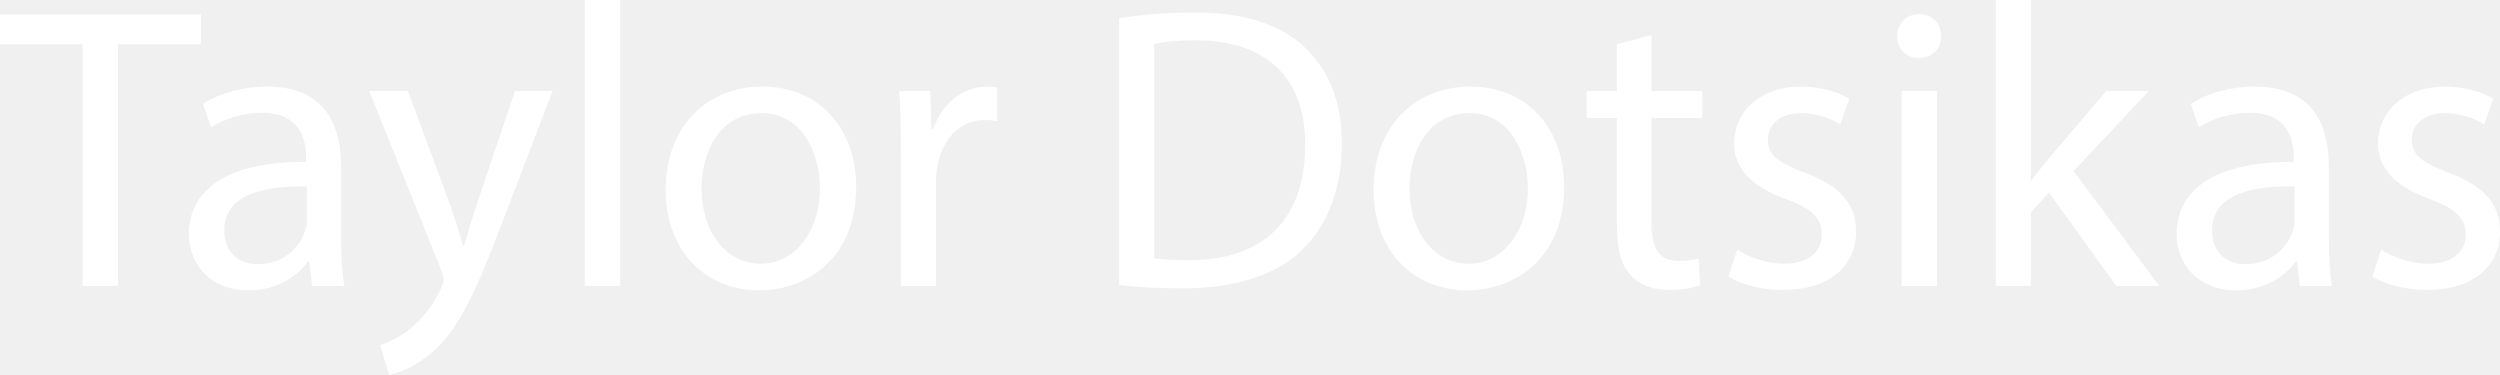
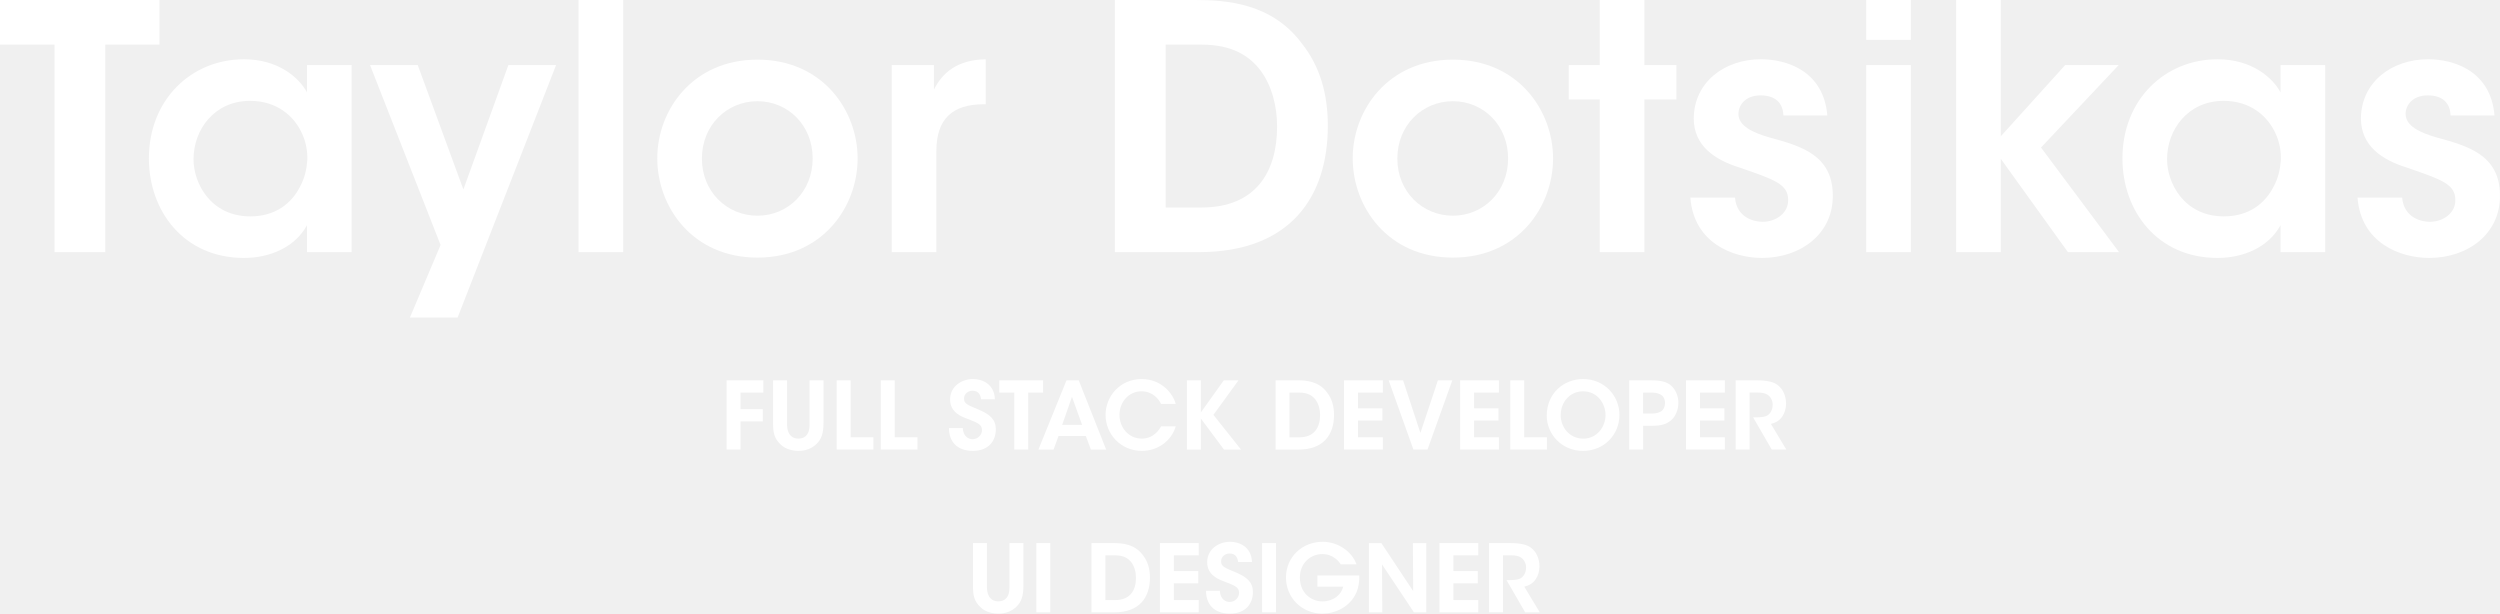
- <svg xmlns="http://www.w3.org/2000/svg" version="1.1" id="Layer_1" x="0px" y="0px" viewBox="0 0 1387.28 208.05" style="enable-background:new 0 0 1387.28 208.05;" xml:space="preserve">
+ <svg xmlns="http://www.w3.org/2000/svg" version="1.1" id="Layer_1" x="0px" y="0px" viewBox="0 0 983.09 241.3" style="enable-background:new 0 0 983.09 241.3;" xml:space="preserve">
  <g>
-     <path style="fill:#FFFFFF;" d="M45.81,24.58H0V8.04h111.51v16.54H65.48v134.08H45.81V24.58z" />
-     <path style="fill:#FFFFFF;" d="M173.19,158.66l-1.56-13.63h-0.67c-6.03,8.49-17.65,16.09-33.07,16.09   c-21.9,0-33.07-15.42-33.07-31.06c0-26.15,23.24-40.45,65.03-40.22V87.6c0-8.94-2.46-25.03-24.58-25.03   c-10.06,0-20.56,3.13-28.16,8.04l-4.47-12.96c8.94-5.81,21.9-9.61,35.53-9.61c33.07,0,41.12,22.57,41.12,44.25v40.45   c0,9.39,0.45,18.55,1.79,25.92H173.19z M170.28,103.46c-21.45-0.45-45.81,3.35-45.81,24.36c0,12.74,8.49,18.77,18.55,18.77   c14.08,0,23.02-8.94,26.15-18.1c0.67-2.01,1.12-4.25,1.12-6.26V103.46z" />
-     <path style="fill:#FFFFFF;" d="M226.37,50.5l23.69,63.91c2.46,7.15,5.14,15.64,6.93,22.12h0.45c2.01-6.48,4.25-14.75,6.93-22.57   l21.45-63.46h20.78l-29.5,77.1c-14.08,37.1-23.69,56.09-37.1,67.71c-9.61,8.49-19.22,11.84-24.13,12.74l-4.92-16.54   c4.92-1.56,11.4-4.69,17.21-9.61c5.36-4.25,12.07-11.84,16.54-21.9c0.89-2.01,1.56-3.58,1.56-4.69s-0.45-2.68-1.34-5.14l-40-99.67   H226.37z" />
-     <path style="fill:#FFFFFF;" d="M324.48,0h19.67v158.66h-19.67V0z" />
-     <path style="fill:#FFFFFF;" d="M475.09,103.69c0,40-27.71,57.43-53.85,57.43c-29.27,0-51.84-21.45-51.84-55.64   c0-36.2,23.69-57.43,53.63-57.43C454.08,48.04,475.09,70.62,475.09,103.69z M389.28,104.81c0,23.69,13.63,41.56,32.85,41.56   c18.77,0,32.85-17.65,32.85-42.01c0-18.32-9.16-41.56-32.4-41.56S389.28,84.25,389.28,104.81z" />
-     <path style="fill:#FFFFFF;" d="M499.9,84.25c0-12.74-0.22-23.69-0.89-33.74h17.21l0.67,21.23h0.89   c4.92-14.53,16.76-23.69,29.94-23.69c2.23,0,3.8,0.22,5.59,0.67v18.55c-2.01-0.45-4.02-0.67-6.7-0.67   c-13.85,0-23.69,10.5-26.37,25.25c-0.45,2.68-0.89,5.81-0.89,9.16v57.65H499.9V84.25z" />
-     <path style="fill:#FFFFFF;" d="M621.01,10.06c11.84-1.79,25.92-3.13,41.34-3.13c27.93,0,47.82,6.48,61.01,18.77   c13.41,12.29,21.23,29.72,21.23,54.08c0,24.58-7.6,44.69-21.68,58.55C708.84,152.4,685.6,160,656.32,160   c-13.85,0-25.48-0.67-35.31-1.79V10.06z M640.46,143.24c4.92,0.89,12.07,1.12,19.67,1.12c41.56,0,64.13-23.24,64.13-63.91   c0.22-35.53-19.89-58.1-61.01-58.1c-10.06,0-17.65,0.89-22.79,2.01V143.24z" />
-     <path style="fill:#FFFFFF;" d="M867.94,103.69c0,40-27.71,57.43-53.85,57.43c-29.28,0-51.85-21.45-51.85-55.64   c0-36.2,23.69-57.43,53.63-57.43C846.94,48.04,867.94,70.62,867.94,103.69z M782.13,104.81c0,23.69,13.63,41.56,32.85,41.56   c18.77,0,32.85-17.65,32.85-42.01c0-18.32-9.16-41.56-32.4-41.56S782.13,84.25,782.13,104.81z" />
-     <path style="fill:#FFFFFF;" d="M916.44,19.44V50.5h28.16v14.97h-28.16v58.32c0,13.41,3.8,21.01,14.75,21.01   c5.14,0,8.94-0.67,11.4-1.34l0.89,14.75c-3.8,1.56-9.83,2.68-17.43,2.68c-9.16,0-16.54-2.91-21.23-8.27   c-5.59-5.81-7.6-15.42-7.6-28.16v-59h-16.76V50.5h16.76V24.58L916.44,19.44z" />
-     <path style="fill:#FFFFFF;" d="M964.03,138.55c5.81,3.8,16.09,7.82,25.92,7.82c14.3,0,21-7.15,21-16.09   c0-9.39-5.59-14.53-20.11-19.89c-19.44-6.93-28.6-17.65-28.6-30.61c0-17.43,14.08-31.73,37.32-31.73c10.95,0,20.56,3.13,26.59,6.7   l-4.92,14.3c-4.25-2.68-12.07-6.26-22.12-6.26c-11.62,0-18.1,6.7-18.1,14.75c0,8.94,6.48,12.96,20.56,18.32   c18.77,7.15,28.38,16.54,28.38,32.63c0,19-14.75,32.4-40.45,32.4c-11.84,0-22.79-2.91-30.39-7.38L964.03,138.55z" />
-     <path style="fill:#FFFFFF;" d="M1077.11,20.11c0.22,6.7-4.69,12.07-12.52,12.07c-6.93,0-11.84-5.36-11.84-12.07   c0-6.93,5.14-12.29,12.29-12.29C1072.42,7.82,1077.11,13.18,1077.11,20.11z M1055.21,158.66V50.5h19.66v108.16H1055.21z" />
-     <path style="fill:#FFFFFF;" d="M1126.94,100.11h0.45c2.68-3.8,6.48-8.49,9.61-12.29l31.73-37.32h23.69l-41.79,44.47l47.6,63.69   h-23.91L1137,106.82l-10.05,11.17v40.67h-19.44V0h19.44V100.11z" />
-     <path style="fill:#FFFFFF;" d="M1276.21,158.66l-1.56-13.63h-0.67c-6.03,8.49-17.65,16.09-33.07,16.09   c-21.9,0-33.07-15.42-33.07-31.06c0-26.15,23.24-40.45,65.03-40.22V87.6c0-8.94-2.46-25.03-24.58-25.03   c-10.06,0-20.56,3.13-28.16,8.04l-4.47-12.96c8.94-5.81,21.9-9.61,35.53-9.61c33.07,0,41.12,22.57,41.12,44.25v40.45   c0,9.39,0.45,18.55,1.79,25.92H1276.21z M1273.31,103.46c-21.45-0.45-45.81,3.35-45.81,24.36c0,12.74,8.49,18.77,18.55,18.77   c14.08,0,23.02-8.94,26.14-18.1c0.67-2.01,1.12-4.25,1.12-6.26V103.46z" />
-     <path style="fill:#FFFFFF;" d="M1321.35,138.55c5.81,3.8,16.09,7.82,25.92,7.82c14.3,0,21-7.15,21-16.09   c0-9.39-5.59-14.53-20.11-19.89c-19.44-6.93-28.6-17.65-28.6-30.61c0-17.43,14.08-31.73,37.32-31.73c10.95,0,20.56,3.13,26.59,6.7   l-4.92,14.3c-4.25-2.68-12.07-6.26-22.12-6.26c-11.62,0-18.1,6.7-18.1,14.75c0,8.94,6.48,12.96,20.56,18.32   c18.77,7.15,28.38,16.54,28.38,32.63c0,19-14.75,32.4-40.45,32.4c-11.84,0-22.79-2.91-30.39-7.38L1321.35,138.55z" />
+     <path style="fill:#FFFFFF;" d="M21.44,17.55H0V0h62.71v17.55H41.4v81.6H21.44V17.55z" />
+     <path style="fill:#FFFFFF;" d="M138.27,99.15h-17.55V88.57c-4.69,8.58-14.47,12.86-24.79,12.86c-23.58,0-37.38-18.36-37.38-39.13   c0-23.18,16.75-38.99,37.38-38.99c13.4,0,21.57,7.1,24.79,13V25.59h17.55V99.15z M76.1,62.71c0,9.11,6.57,22.38,22.38,22.38   c9.78,0,16.21-5.09,19.56-11.79c1.74-3.22,2.55-6.7,2.81-10.32c0.13-3.48-0.54-7.1-2.01-10.32c-3.08-6.97-9.92-13-20.5-13   c-14.2,0-22.24,11.52-22.24,22.91V62.71z" />
+     <path style="fill:#FFFFFF;" d="M173.25,96.34l-27.74-70.75h18.76l17.95,48.91l17.69-48.91h18.76l-38.72,99.28h-18.76L173.25,96.34z   " />
+     <path style="fill:#FFFFFF;" d="M227.51,0h17.55v99.15h-17.55V0z" />
+     <path style="fill:#FFFFFF;" d="M258.47,62.17c0-18.76,13.8-38.72,39.39-38.72s39.39,19.96,39.39,38.86   c0,19.03-13.8,38.99-39.39,38.99s-39.39-19.96-39.39-38.99V62.17z M276.02,62.44c0,12.86,9.78,22.38,21.84,22.38   s21.71-9.51,21.71-22.51c0-13-9.65-22.51-21.71-22.51s-21.84,9.51-21.84,22.51V62.44z" />
+     <path style="fill:#FFFFFF;" d="M350.65,25.59h16.61v9.65c3.22-6.57,9.25-11.79,20.37-11.92V41h-0.8   c-12.33,0-18.62,5.76-18.62,18.49v39.66h-17.55V25.59z" />
+     <path style="fill:#FFFFFF;" d="M438.41,0h31.49c12.33,0,30.28,1.21,42.07,17.15c7.24,9.11,10.18,20.1,10.18,32.29   c0,28-14.74,49.71-50.78,49.71h-32.96V0z M458.38,81.6h14.07c21.44,0,29.75-14.07,29.75-31.89c0-7.77-2.01-16.08-6.7-22.24   c-4.15-5.36-10.85-9.92-22.91-9.92h-14.2V81.6z" />
+     <path style="fill:#FFFFFF;" d="M531.94,62.17c0-18.76,13.8-38.72,39.39-38.72s39.39,19.96,39.39,38.86   c0,19.03-13.8,38.99-39.39,38.99s-39.39-19.96-39.39-38.99V62.17z M549.49,62.44c0,12.86,9.78,22.38,21.84,22.38   s21.71-9.51,21.71-22.51c0-13-9.65-22.51-21.71-22.51s-21.84,9.51-21.84,22.51V62.44z" />
+     <path style="fill:#FFFFFF;" d="M629.08,39.12h-12.19V25.59h12.19V0h17.55v25.59h12.59v13.53h-12.59v60.03h-17.55V39.12z" />
+     <path style="fill:#FFFFFF;" d="M701.3,45.42c-0.13-3.89-2.14-7.91-8.98-7.91c-5.9,0-8.71,3.75-8.71,7.37   c0.13,4.69,5.49,7.24,12.46,9.25c11.79,3.22,24.52,6.7,24.65,22.51c0.27,15.14-12.46,24.79-27.87,24.79   c-11.39,0-26.8-5.9-28.14-23.72h17.55c0.67,7.91,7.5,9.51,10.85,9.51c5.49,0,10.18-3.62,10.05-8.58c0-6.3-5.49-8.04-19.03-12.73   c-9.92-3.08-17.96-8.58-18.09-19.16c0-14.47,12.19-23.45,26.4-23.45c9.92,0,24.65,4.42,26.13,22.11H701.3z" />
+     <path style="fill:#FFFFFF;" d="M733.86,0h17.55v15.68h-17.55V0z M733.86,25.59h17.55v73.56h-17.55V25.59z" />
+     <path style="fill:#FFFFFF;" d="M769.23,0h17.55v53.59l25.32-28h21.04L802.6,58.02l30.68,41.13h-20.1l-26.4-36.71v36.71h-17.55V0z" />
+     <path style="fill:#FFFFFF;" d="M914.34,99.15h-17.55V88.57c-4.69,8.58-14.47,12.86-24.79,12.86c-23.58,0-37.38-18.36-37.38-39.13   c0-23.18,16.75-38.99,37.38-38.99c13.4,0,21.57,7.1,24.79,13V25.59h17.55V99.15z M852.17,62.71c0,9.11,6.57,22.38,22.38,22.38   c9.78,0,16.21-5.09,19.56-11.79c1.74-3.22,2.54-6.7,2.81-10.32c0.13-3.48-0.54-7.1-2.01-10.32c-3.08-6.97-9.92-13-20.5-13   c-14.2,0-22.24,11.52-22.24,22.91V62.71z" />
+     <path style="fill:#FFFFFF;" d="M963.66,45.42c-0.13-3.89-2.14-7.91-8.98-7.91c-5.9,0-8.71,3.75-8.71,7.37   c0.13,4.69,5.49,7.24,12.46,9.25c11.79,3.22,24.52,6.7,24.65,22.51c0.27,15.14-12.46,24.79-27.87,24.79   c-11.39,0-26.8-5.9-28.14-23.72h17.55c0.67,7.91,7.5,9.51,10.85,9.51c5.49,0,10.18-3.62,10.05-8.58c0-6.3-5.49-8.04-19.03-12.73   c-9.92-3.08-17.96-8.58-18.09-19.16c0-14.47,12.19-23.45,26.4-23.45c9.92,0,24.65,4.42,26.13,22.11H963.66z" />
+   </g>
+   <g>
+     <path style="fill:#FFFFFF;" d="M285.72,149.56h14.46v4.82h-8.98v6.51h8.76v4.82h-8.76v11.07h-5.48V149.56z" />
+     <path style="fill:#FFFFFF;" d="M309.49,149.56v16.74c0,1.36,0.04,2.76,0.77,4.12c0.66,1.18,1.88,2.06,3.68,2.06   c1.84,0,3.05-0.85,3.64-1.95c0.77-1.32,0.77-2.76,0.77-4.23v-16.74h5.48v16.74c0,4.05-0.77,6.47-2.87,8.39   c-1.66,1.58-3.97,2.61-6.99,2.61c-1.95,0-5.08-0.51-7.1-2.61c-2.5-2.39-2.87-4.75-2.87-8.39v-16.74H309.49z" />
+     <path style="fill:#FFFFFF;" d="M329.02,149.56h5.48v22.4h8.94v4.82h-14.42V149.56z" />
+     <path style="fill:#FFFFFF;" d="M346.35,149.56h5.48v22.4h8.94v4.82h-14.42V149.56z" />
+     <path style="fill:#FFFFFF;" d="M378.61,168.33c0.18,3.68,2.65,4.38,3.83,4.38c2.1,0,3.72-1.69,3.72-3.6c0-2.32-1.95-2.91-5.74-4.42   c-2.06-0.74-6.81-2.43-6.81-7.58c0-5.22,4.6-8.06,9.01-8.06c3.6,0,8.39,1.91,8.61,7.95h-5.41c-0.22-1.25-0.7-3.35-3.38-3.35   c-1.8,0-3.35,1.25-3.35,3.09c-0.04,2.02,1.43,2.54,6.03,4.45c4.16,1.8,6.48,3.79,6.48,7.65c0,4.38-2.69,8.46-9.09,8.46   c-6.18,0-9.38-3.71-9.34-8.98H378.61z" />
+     <path style="fill:#FFFFFF;" d="M398.85,154.38h-5.89v-4.82h17.22v4.82h-5.85v22.4h-5.48V154.38z" />
+     <path style="fill:#FFFFFF;" d="M414.3,176.79h-5.96l11.04-27.22h4.82l10.78,27.22h-6l-1.99-5.33h-10.74L414.3,176.79z    M421.54,156.04l-3.86,11.04h7.84L421.54,156.04z" />
+     <path style="fill:#FFFFFF;" d="M462.34,167.66c-1.66,5.63-6.95,9.64-13.32,9.64c-8.31,0-14.27-6.58-14.27-14.16   c0-7.25,5.63-14.09,14.24-14.09c7.84,0.04,12.29,5.81,13.35,9.79h-5.78c-0.85-1.88-3.27-4.93-7.62-4.97c-5.3,0-8.72,4.45-8.72,9.27   c0,4.97,3.57,9.34,8.76,9.34c4.86,0,7.06-3.83,7.58-4.82H462.34z" />
+     <path style="fill:#FFFFFF;" d="M466.75,149.56h5.48v12.62l9.01-12.62h5.78l-9.86,13.58l10.85,13.65h-6.7l-9.09-12.21v12.21h-5.48   V149.56z" />
+     <path style="fill:#FFFFFF;" d="M501.59,149.56h8.65c3.38,0,8.31,0.33,11.55,4.71c1.99,2.5,2.8,5.52,2.8,8.87   c0,7.69-4.05,13.65-13.94,13.65h-9.05V149.56z M507.07,171.97h3.86c5.89,0,8.17-3.86,8.17-8.76c0-2.13-0.55-4.42-1.84-6.11   c-1.14-1.47-2.98-2.72-6.29-2.72h-3.9V171.97z" />
+     <path style="fill:#FFFFFF;" d="M528.52,149.56h15.27v4.82H534v6.18h9.6v4.82H534v6.58h9.79v4.82h-15.27V149.56z" />
+     <path style="fill:#FFFFFF;" d="M546.07,149.56h5.67l6.81,20.67l6.88-20.67h5.67l-9.75,27.22h-5.55L546.07,149.56z" />
+     <path style="fill:#FFFFFF;" d="M574.17,149.56h15.27v4.82h-9.79v6.18h9.6v4.82h-9.6v6.58h9.79v4.82h-15.27V149.56z" />
+     <path style="fill:#FFFFFF;" d="M593.89,149.56h5.48v22.4h8.94v4.82h-14.42V149.56z" />
+     <path style="fill:#FFFFFF;" d="M608.24,163.4c0-8.72,6.7-14.35,14.27-14.35c8.24,0,14.31,6.4,14.31,14.13   c0,7.73-6.03,14.13-14.35,14.13c-8.35,0-14.24-6.58-14.24-13.87V163.4z M613.72,163.18c0,4.97,3.57,9.31,8.87,9.31   c5.52,0,8.76-4.78,8.76-9.27c0-4.56-3.24-9.34-8.79-9.34c-5.44,0-8.83,4.49-8.83,9.27V163.18z" />
+     <path style="fill:#FFFFFF;" d="M648.89,149.56c4.6,0,6.44,0.66,8.02,1.88c1.99,1.62,3.09,4.27,3.09,6.95s-1.14,5.48-2.87,6.88   c-1.84,1.51-3.68,2.17-7.65,2.17h-3.35v9.34h-5.48v-27.22H648.89z M646.13,162.62h3.24c1.25,0,2.46-0.11,3.57-0.7   c0.99-0.52,1.8-1.73,1.8-3.46c0-1.73-0.81-2.87-1.88-3.38c-1.1-0.59-2.35-0.7-3.72-0.7h-3.02V162.62z" />
+     <path style="fill:#FFFFFF;" d="M663.01,149.56h15.27v4.82h-9.79v6.18h9.6v4.82h-9.6v6.58h9.79v4.82h-15.27V149.56z" />
+     <path style="fill:#FFFFFF;" d="M682.51,149.56h8.24c4.23,0,6.66,0.66,8.13,1.73c2.24,1.62,3.46,4.38,3.46,7.39   c0,1.99-0.55,3.75-1.47,5.08c-1.18,1.73-2.72,2.5-4.49,2.94l6.07,10.08h-5.74l-7.32-12.66h1.07c1.8,0,3.75-0.11,4.89-0.99   c1.07-0.88,1.73-2.32,1.73-3.97s-0.81-3.16-2.02-3.94c-0.99-0.63-2.32-0.85-3.86-0.85h-3.2v22.4h-5.48V149.56z" />
+     <path style="fill:#FFFFFF;" d="M388.1,213.56v16.74c0,1.36,0.04,2.76,0.77,4.12c0.66,1.18,1.88,2.06,3.68,2.06   c1.84,0,3.05-0.85,3.64-1.95c0.77-1.32,0.77-2.76,0.77-4.23v-16.74h5.48v16.74c0,4.05-0.77,6.47-2.87,8.39   c-1.66,1.58-3.97,2.61-6.99,2.61c-1.95,0-5.08-0.51-7.1-2.61c-2.5-2.39-2.87-4.75-2.87-8.39v-16.74H388.1z" />
+     <path style="fill:#FFFFFF;" d="M407.53,213.56h5.48v27.22h-5.48V213.56z" />
+     <path style="fill:#FFFFFF;" d="M429.2,213.56h8.65c3.38,0,8.31,0.33,11.55,4.71c1.99,2.5,2.8,5.52,2.8,8.87   c0,7.69-4.05,13.65-13.94,13.65h-9.05V213.56z M434.68,235.97h3.86c5.89,0,8.17-3.86,8.17-8.76c0-2.13-0.55-4.42-1.84-6.11   c-1.14-1.47-2.98-2.72-6.29-2.72h-3.9V235.97z" />
+     <path style="fill:#FFFFFF;" d="M456.12,213.56h15.27v4.82h-9.79v6.18h9.6v4.82h-9.6v6.58h9.79v4.82h-15.27V213.56z" />
+     <path style="fill:#FFFFFF;" d="M479.7,232.33c0.18,3.68,2.65,4.38,3.83,4.38c2.1,0,3.72-1.69,3.72-3.6c0-2.32-1.95-2.91-5.74-4.42   c-2.06-0.74-6.81-2.43-6.81-7.58c0-5.22,4.6-8.06,9.01-8.06c3.6,0,8.39,1.91,8.61,7.95h-5.41c-0.22-1.25-0.7-3.35-3.38-3.35   c-1.8,0-3.35,1.25-3.35,3.09c-0.04,2.02,1.43,2.54,6.03,4.45c4.16,1.8,6.48,3.79,6.48,7.65c0,4.38-2.69,8.46-9.09,8.46   c-6.18,0-9.38-3.71-9.34-8.98H479.7z" />
+     <path style="fill:#FFFFFF;" d="M496.29,213.56h5.48v27.22h-5.48V213.56z" />
+     <path style="fill:#FFFFFF;" d="M527.23,221.92c-0.55-0.85-1.21-1.62-2.02-2.24c-1.4-1.1-3.13-1.8-5.22-1.8   c-4.38,0-8.83,3.31-8.83,9.23c0,6.14,4.49,9.38,8.83,9.38c2.17,0,4.01-0.63,5.41-1.66c1.43-1.03,2.39-2.5,2.8-4.12h-10.15v-4.42   h16.48c0.07,1.8-0.18,4.56-1.21,6.84c-2.54,5.67-8.39,8.17-13.28,8.17c-8.13,0-14.35-6.29-14.35-14.2   c0-8.13,6.47-14.05,14.42-14.05c6.14,0,11.55,3.9,13.32,8.87H527.23z" />
+     <path style="fill:#FFFFFF;" d="M555.71,232.44l-0.11-18.87h5.26v27.22H556l-12.54-18.84l0.11,18.84h-5.26v-27.22h4.89   L555.71,232.44z" />
+     <path style="fill:#FFFFFF;" d="M566.04,213.56h15.27v4.82h-9.79v6.18h9.6v4.82h-9.6v6.58h9.79v4.82h-15.27V213.56z" />
+     <path style="fill:#FFFFFF;" d="M585.54,213.56h8.24c4.23,0,6.66,0.66,8.13,1.73c2.24,1.62,3.46,4.38,3.46,7.39   c0,1.99-0.55,3.75-1.47,5.08c-1.18,1.73-2.72,2.5-4.49,2.94l6.07,10.08h-5.74l-7.32-12.66h1.07c1.8,0,3.75-0.11,4.89-0.99   c1.07-0.88,1.73-2.32,1.73-3.97s-0.81-3.16-2.02-3.94c-0.99-0.63-2.32-0.85-3.86-0.85h-3.2v22.4h-5.48V213.56z" />
  </g>
</svg>
